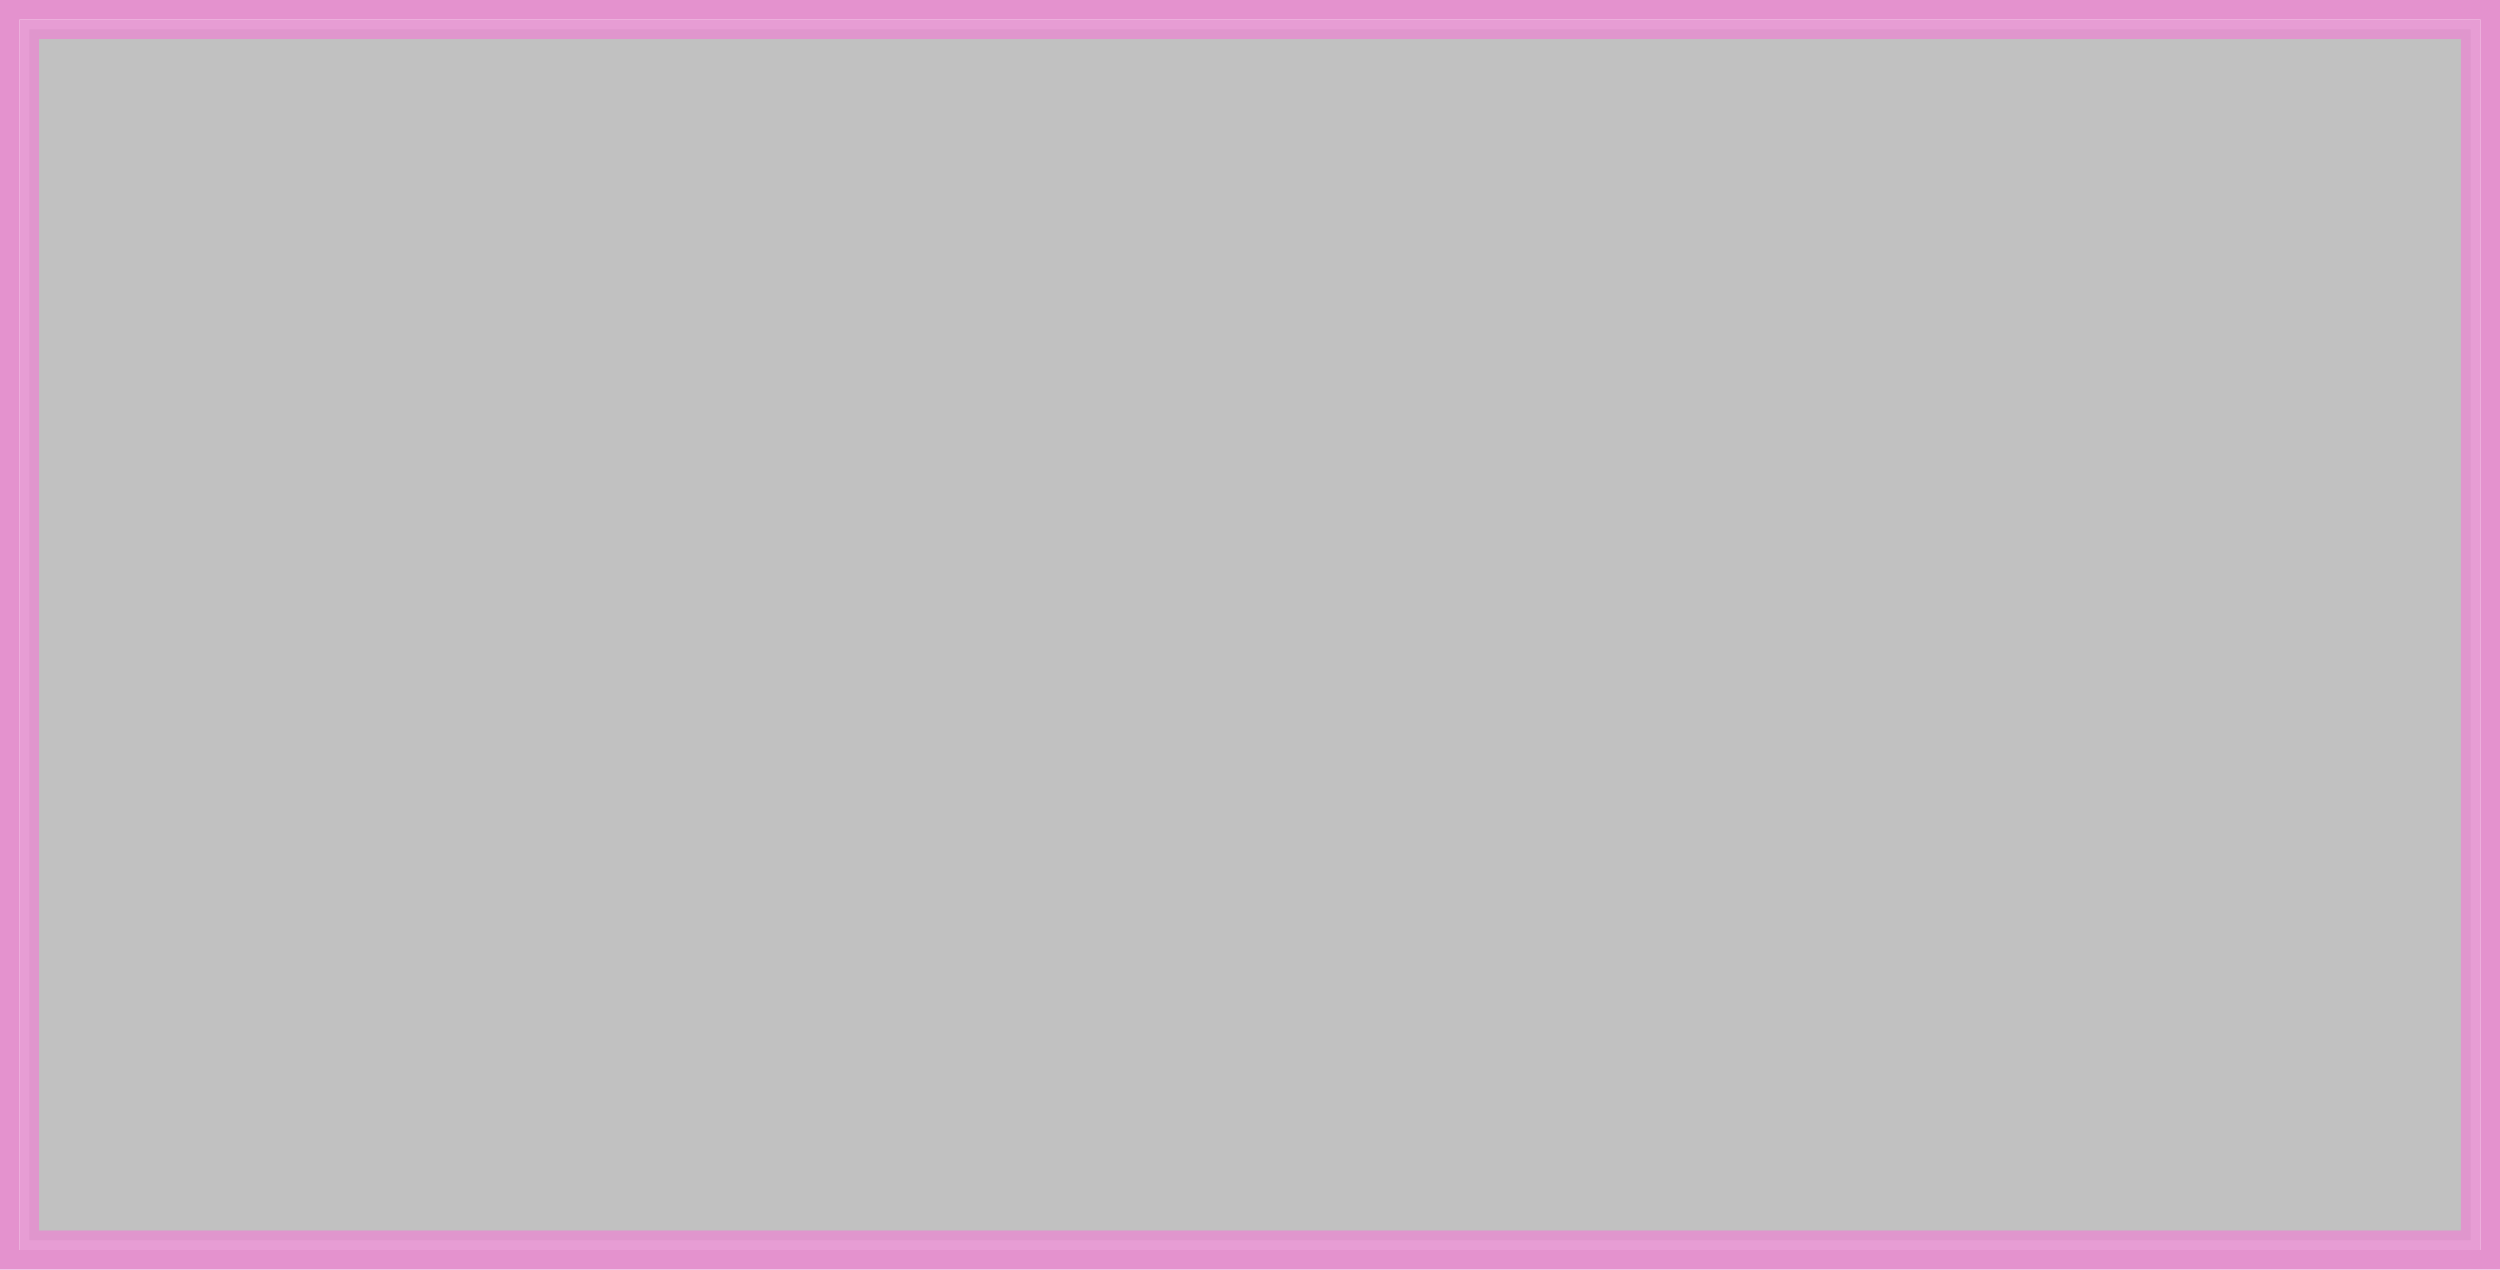
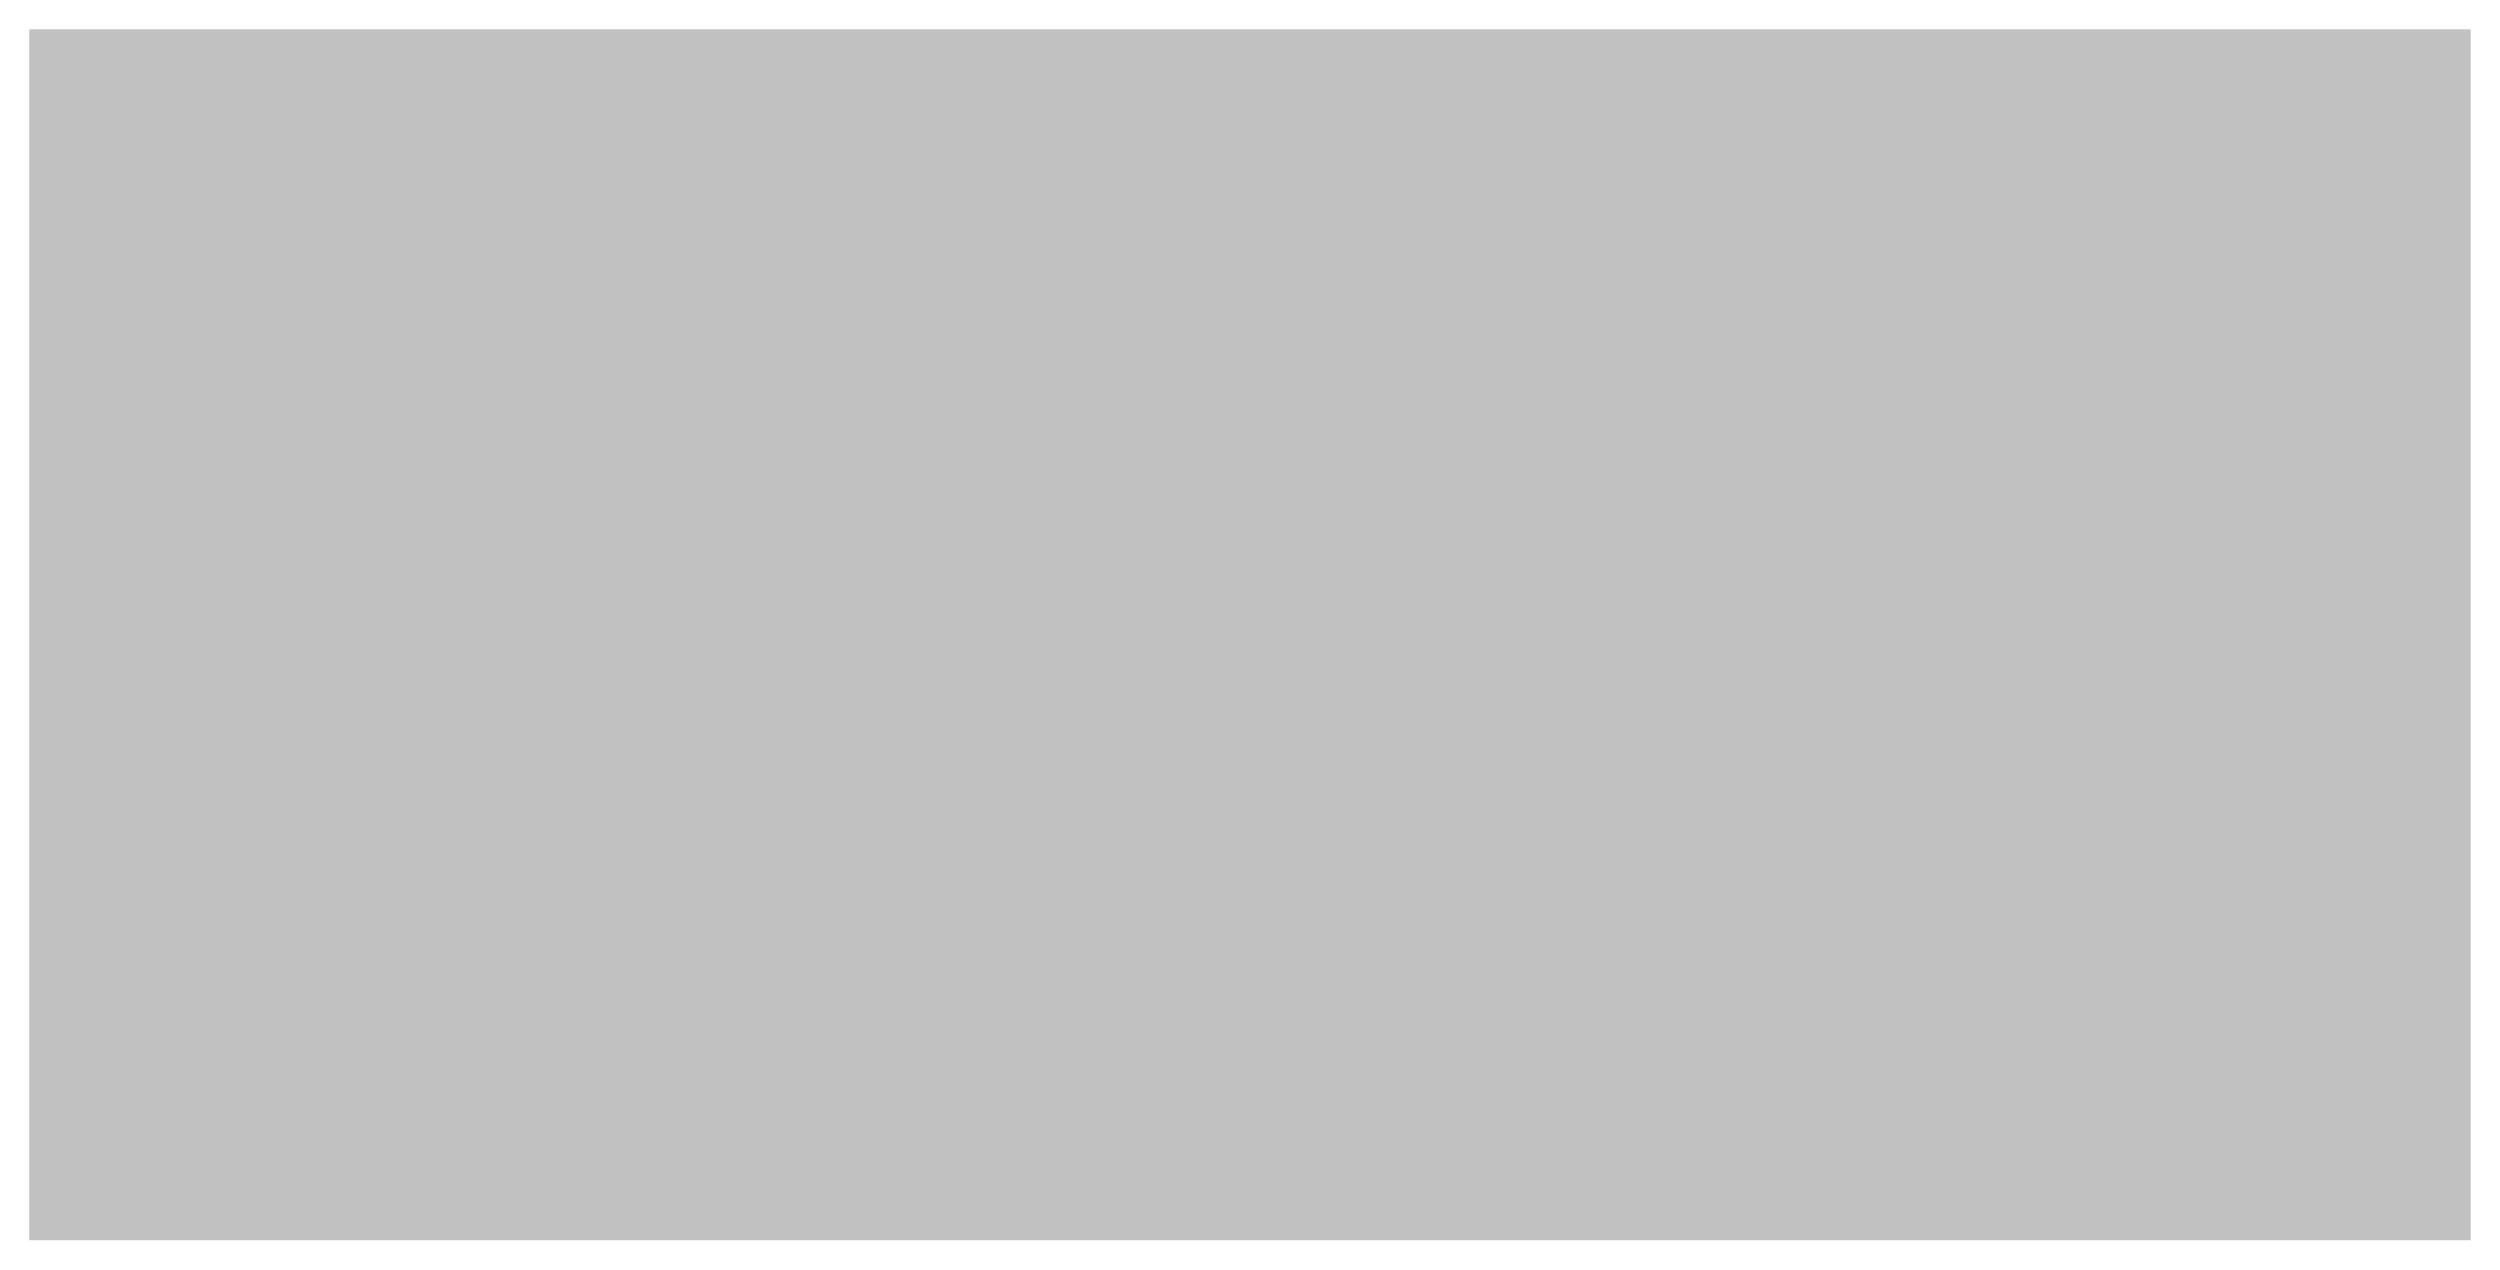
<svg xmlns="http://www.w3.org/2000/svg" version="1.1" width="128" height="65">
-   <g fill="none" stroke="rgb(228, 145, 206)" stroke-opacity="0.99" stroke-width="1">
+   <g fill="none" stroke="CUI_SCD_COLOR(228, 145, 206)" stroke-opacity="0.99" stroke-width="1">
    <rect x="0.5" y="0.5" width="127" height="64" rx="0" />
  </g>
-   <g fill="rgb(160, 160, 160)" fill-opacity="0.66" stroke="rgb(228, 145, 206)" stroke-opacity="0.89" stroke-width="1">
+   <g fill="rgb(160, 160, 160)" fill-opacity="0.66" stroke="CUI_SCD_COLOR(228, 145, 206)" stroke-opacity="0.89" stroke-width="1">
    <rect x="1.5" y="1.5" width="125" height="62" rx="0" />
  </g>
</svg>
